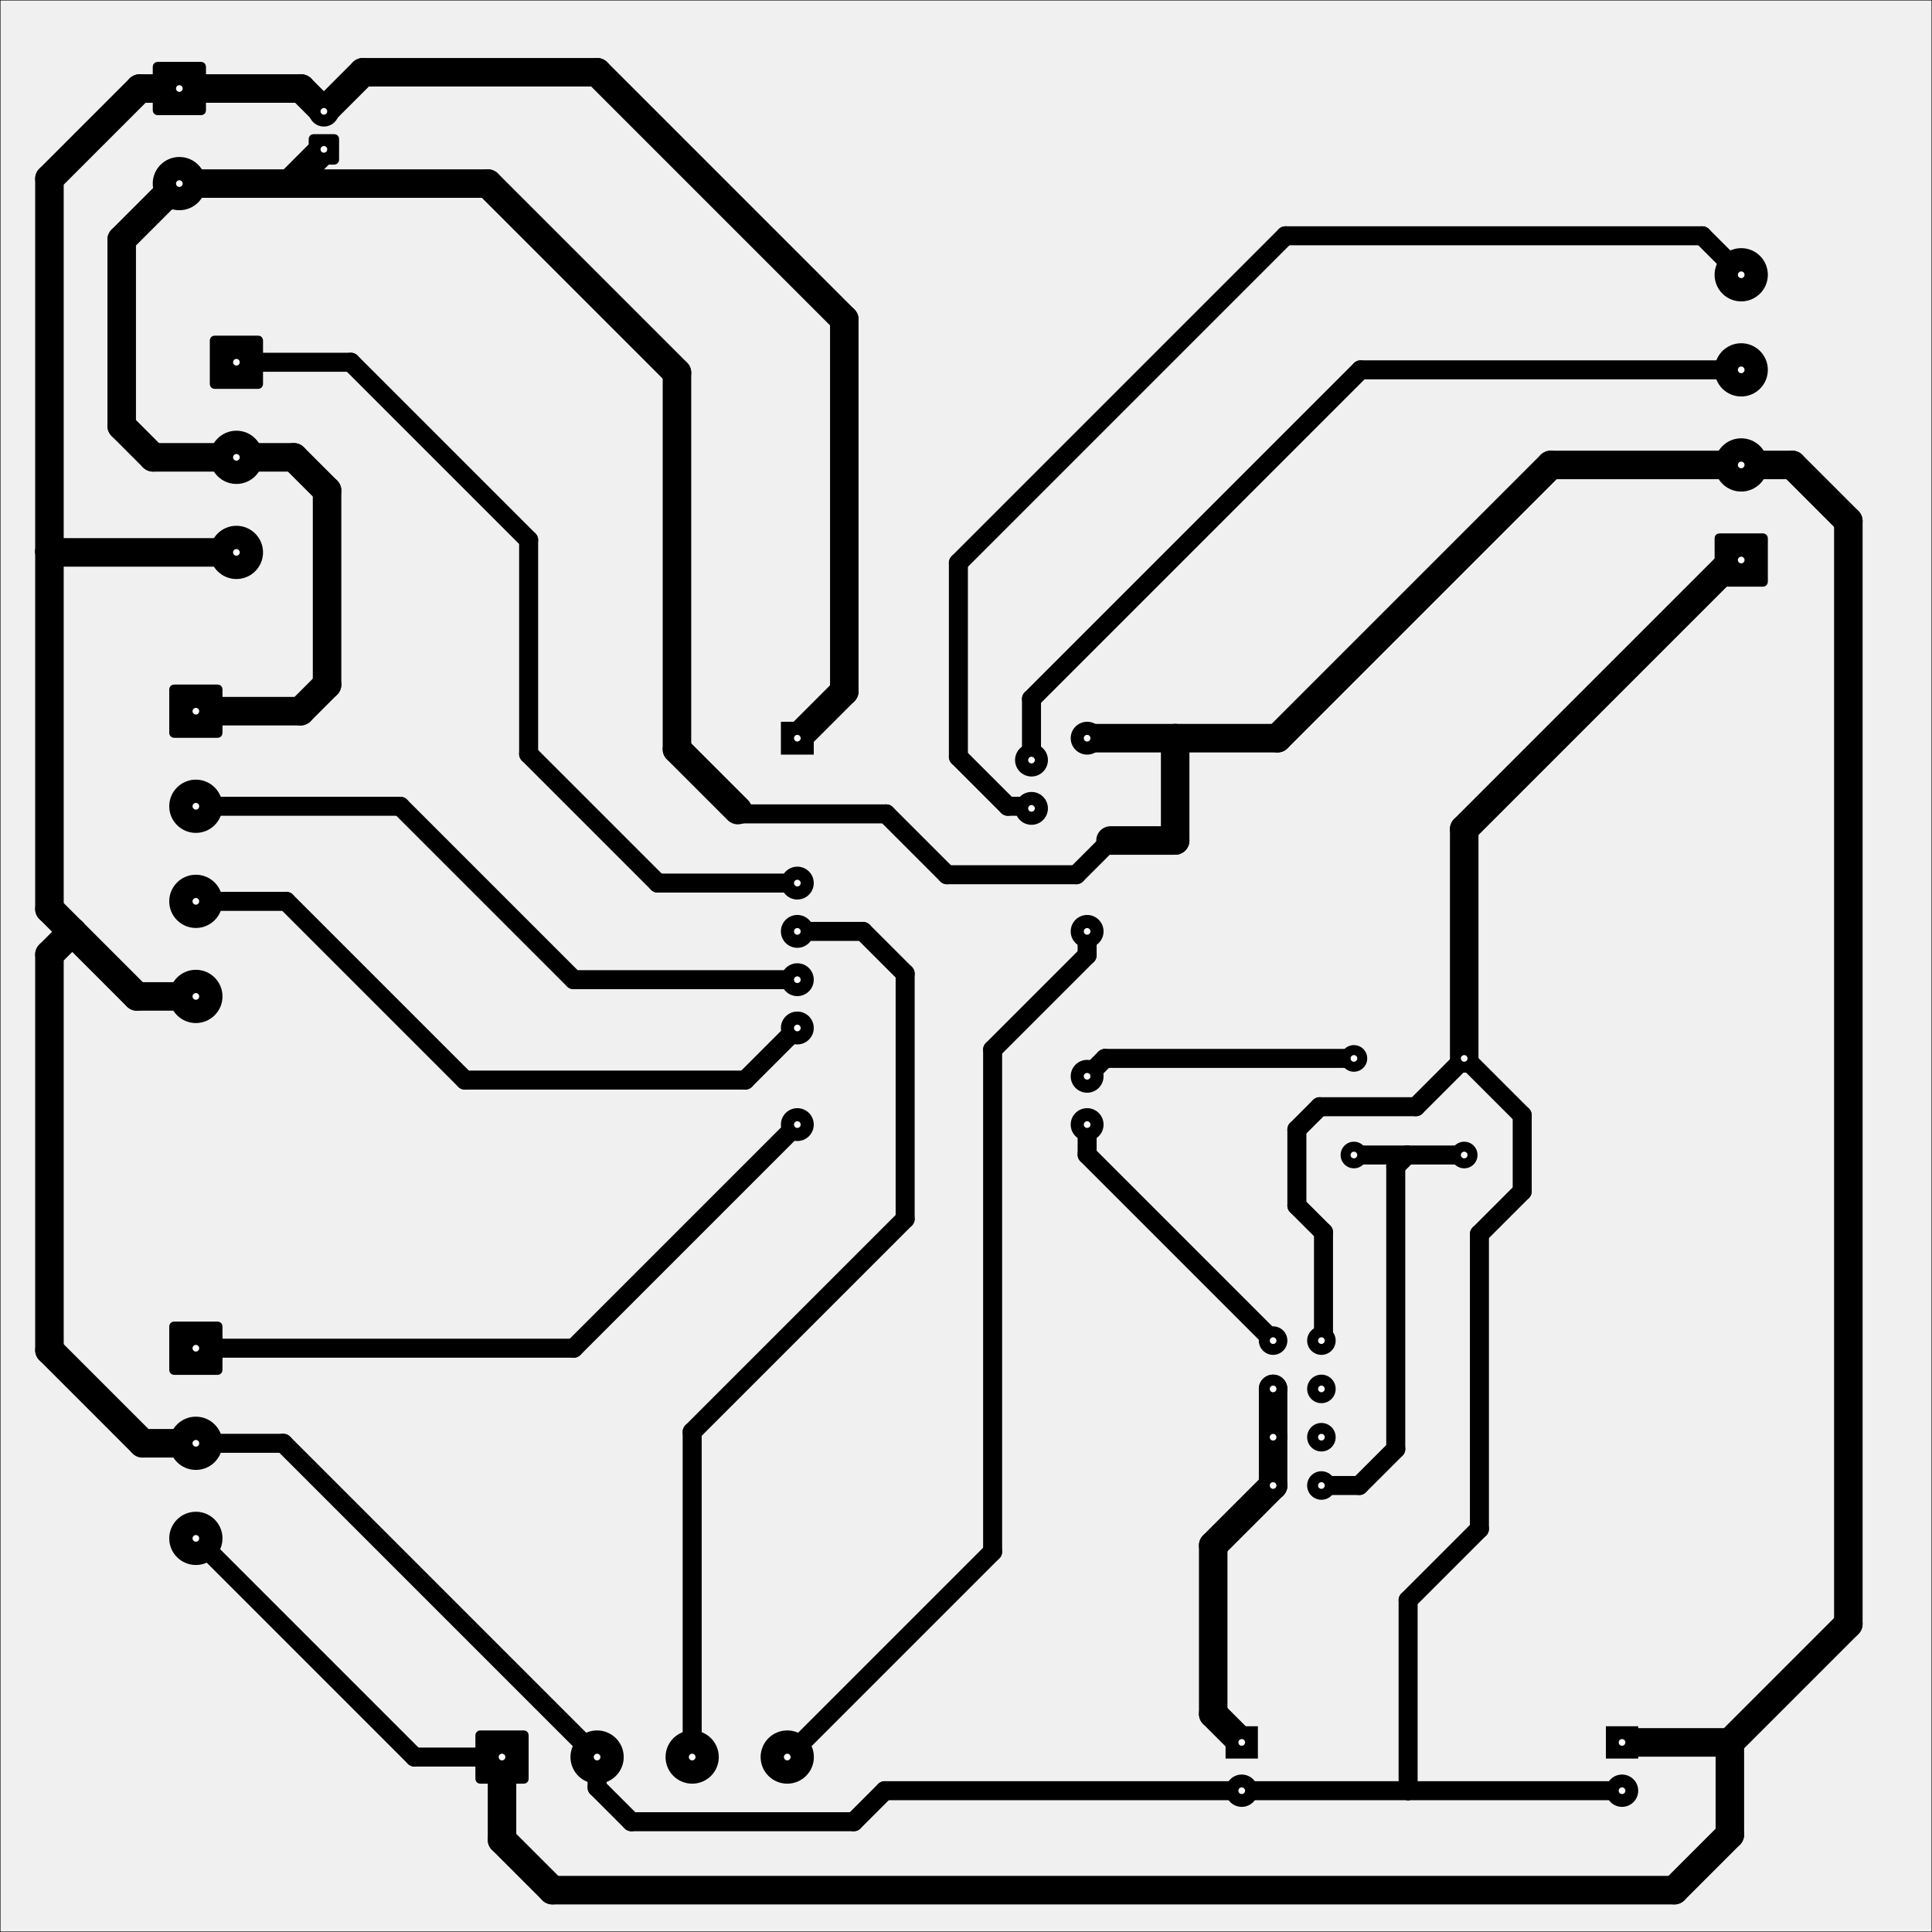
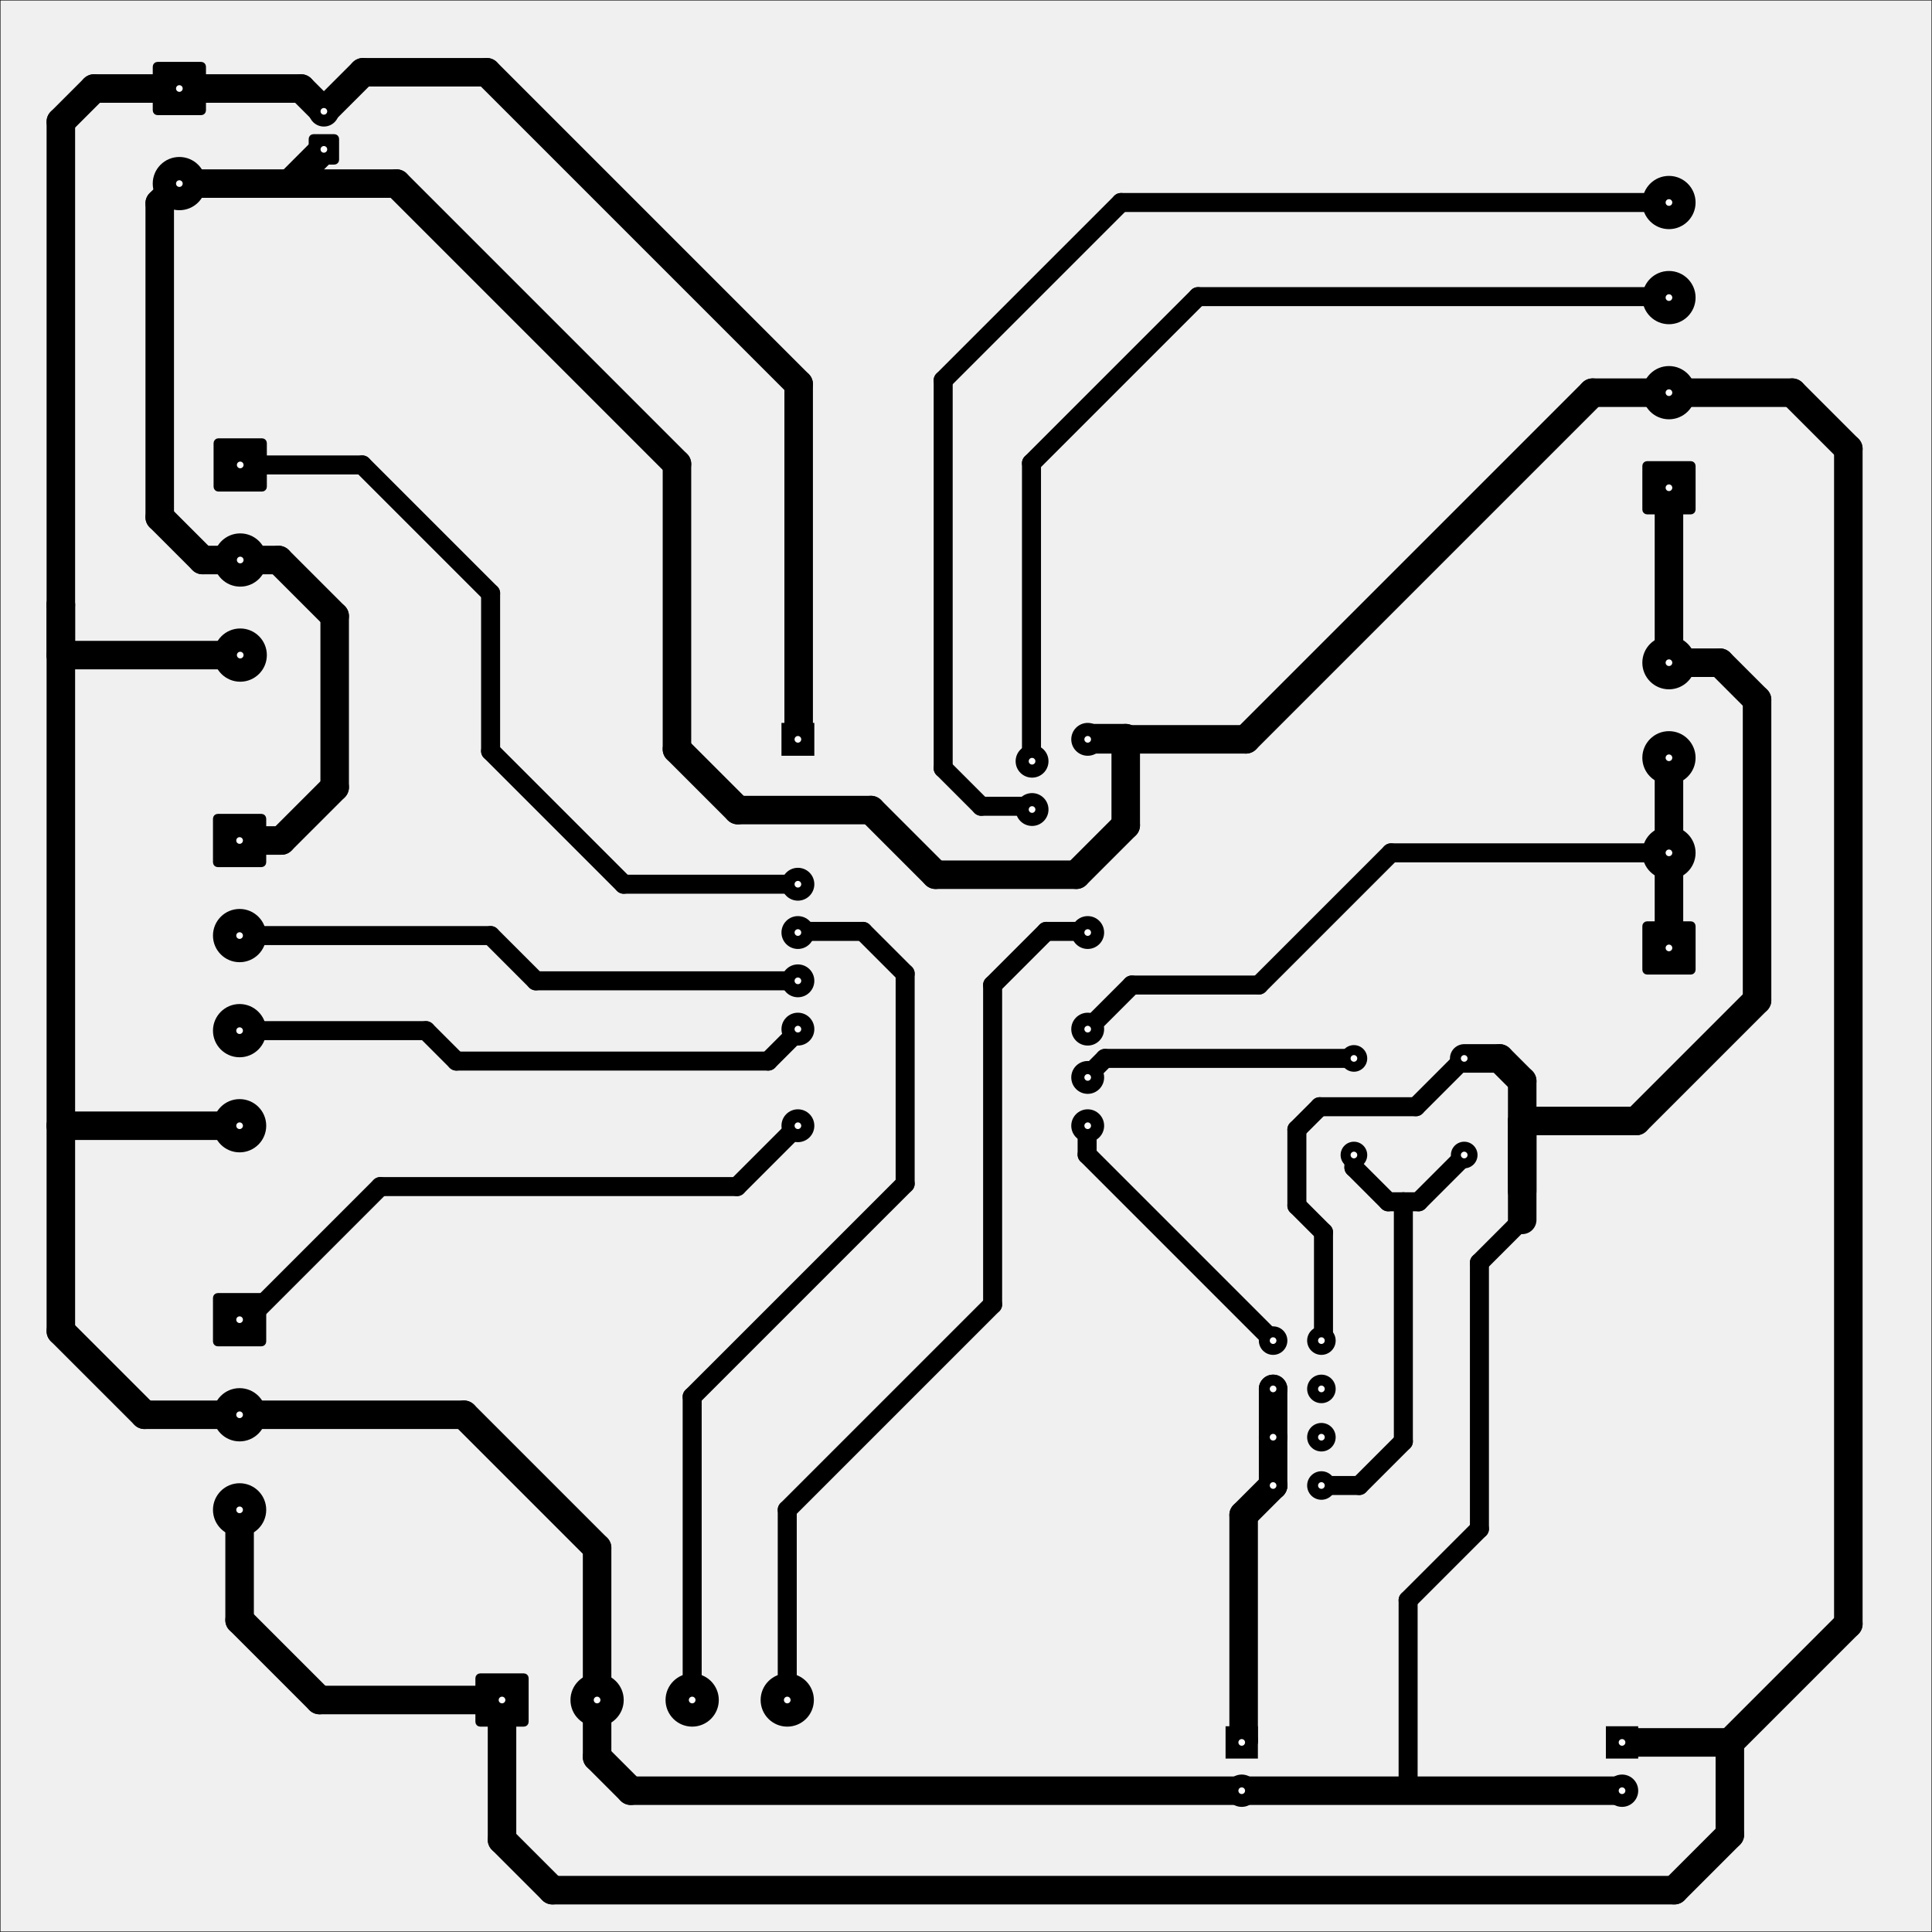
<svg xmlns="http://www.w3.org/2000/svg" version="1.1" width="101.6mm" height="101.6mm" viewBox="0 0 101.6 101.6">
  <g style="fill:#000000; fill-opacity:1;stroke:#000000; stroke-opacity:1; stroke-linecap:round; stroke-linejoin:round;" transform="translate(0 0) scale(1 1)">
+     <path style="fill:#000000; fill-opacity:1; stroke:none;fill-rule:evenodd;" d="M 13.75,42.8 13.846,42.819 13.927,42.873 13.981,42.954 14,43.05 14,45.35 13.981,45.446 13.927,45.527 13.846,45.581 13.75,45.6 11.45,45.6 11.354,45.581 11.273,45.527 11.219,45.446 11.2,45.35 11.2,43.05 11.219,42.954 11.273,42.873 11.354,42.819 11.45,42.8 Z" />
+   </g>
+   <g style="fill:#000000; fill-opacity:1; stroke:none;">
+     <circle cx="12.6" cy="49.2" r="1.4" />
+     <circle cx="12.6" cy="54.2" r="1.4" />
+     <circle cx="12.6" cy="59.2" r="1.4" />
+     <circle cx="12.6" cy="79.4" r="1.4" />
+     <circle cx="12.6" cy="74.4" r="1.4" />
+     <path style="fill:#000000; fill-opacity:1; stroke:none;fill-rule:evenodd;" d="M 13.75,68 13.846,68.019 13.927,68.073 13.981,68.154 14,68.25 14,70.55 13.981,70.646 13.927,70.727 13.846,70.781 13.75,70.8 11.45,70.8 11.354,70.781 11.273,70.727 11.219,70.646 11.2,70.55 11.2,68.25 11.219,68.154 11.273,68.073 11.354,68.019 11.45,68 Z" />
+     <circle cx="41.4" cy="89.4" r="1.4" />
+     <circle cx="36.4" cy="89.4" r="1.4" />
+     <circle cx="31.4" cy="89.4" r="1.4" />
+     <path style="fill:#000000; fill-opacity:1; stroke:none;fill-rule:evenodd;" d="M 25,88.25 25.019,88.154 25.073,88.073 25.154,88.019 25.25,88 27.55,88 27.646,88.019 27.727,88.073 27.781,88.154 27.8,88.25 27.8,90.55 27.781,90.646 27.727,90.727 27.646,90.781 27.55,90.8 25.25,90.8 25.154,90.781 25.073,90.727 25.019,90.646 25,90.55 Z" />
+     <path style="fill:#000000; fill-opacity:1; stroke:none;fill-rule:evenodd;" d="M 86.618,51.25 86.522,51.231 86.441,51.177 86.386,51.096 86.368,51 86.368,48.7 86.386,48.604 86.441,48.523 86.522,48.469 86.618,48.45 88.918,48.45 89.013,48.469 89.094,48.523 89.148,48.604 89.168,48.7 89.168,51 89.148,51.096 89.094,51.177 89.013,51.231 88.918,51.25 Z" />
+     <circle cx="87.767" cy="44.85" r="1.4" />
+     <circle cx="87.767" cy="39.85" r="1.4" />
+     <circle cx="87.767" cy="34.85" r="1.4" />
+     <path style="fill:#000000; fill-opacity:1; stroke:none;fill-rule:evenodd;" d="M 86.618,27.05 86.522,27.031 86.441,26.977 86.386,26.896 86.368,26.8 86.368,24.5 86.386,24.404 86.441,24.323 86.522,24.269 86.618,24.25 88.918,24.25 89.013,24.269 89.094,24.323 89.148,24.404 89.168,24.5 89.168,26.8 89.148,26.896 89.094,26.977 89.013,27.031 88.918,27.05 Z" />
+     <circle cx="87.767" cy="20.65" r="1.4" />
+     <circle cx="87.767" cy="15.65" r="1.4" />
+     <circle cx="87.767" cy="10.65" r="1.4" />
+     <circle cx="57.2" cy="49.04" r="0.864" />
+     <circle cx="54.274" cy="42.571" r="0.864" />
+     <circle cx="54.274" cy="40.031" r="0.864" />
+     <circle cx="41.96" cy="46.5" r="0.864" />
+     <circle cx="41.96" cy="49.04" r="0.864" />
+     <circle cx="41.96" cy="51.58" r="0.864" />
+     <circle cx="41.96" cy="54.12" r="0.864" />
+     <circle cx="41.96" cy="59.2" r="0.864" />
+     <circle cx="57.2" cy="59.2" r="0.864" />
+     <circle cx="57.2" cy="56.66" r="0.864" />
+     <circle cx="57.2" cy="54.12" r="0.864" />
+     <path style="fill:#000000; fill-opacity:1; stroke:none;fill-rule:evenodd;" d="M 41.096,39.744 41.096,38.016 42.824,38.016 42.824,39.744 Z" />
+     <circle cx="57.2" cy="38.88" r="0.864" />
    <path style="fill:#000000; fill-opacity:1; stroke:none;fill-rule:evenodd;" d="M 10.582,3.255 10.678,3.274 10.759,3.328 10.813,3.409 10.832,3.505 10.832,5.805 10.813,5.901 10.759,5.982 10.678,6.036 10.582,6.055 8.283,6.055 8.187,6.036 8.106,5.982 8.052,5.901 8.033,5.805 8.033,3.505 8.052,3.409 8.106,3.328 8.187,3.274 8.283,3.255 Z" />
-   </g>
-   <g style="fill:#000000; fill-opacity:1; stroke:none;">
    <circle cx="9.432" cy="9.655" r="1.4" />
-     <path style="fill:#000000; fill-opacity:1; stroke:none;fill-rule:evenodd;" d="M 11.45,69.5 11.546,69.519 11.627,69.573 11.681,69.654 11.7,69.75 11.7,72.05 11.681,72.146 11.627,72.227 11.546,72.281 11.45,72.3 9.15,72.3 9.054,72.281 8.973,72.227 8.919,72.146 8.9,72.05 8.9,69.75 8.919,69.654 8.973,69.573 9.054,69.519 9.15,69.5 Z" />
-     <circle cx="10.3" cy="75.9" r="1.4" />
-     <circle cx="10.3" cy="80.9" r="1.4" />
    <circle cx="71.2" cy="55.66" r="0.7" />
    <circle cx="71.2" cy="60.74" r="0.7" />
-     <circle cx="57.17" cy="48.98" r="0.864" />
-     <circle cx="54.244" cy="42.511" r="0.864" />
-     <circle cx="54.244" cy="39.971" r="0.864" />
-     <circle cx="41.93" cy="46.44" r="0.864" />
-     <circle cx="41.93" cy="48.98" r="0.864" />
-     <circle cx="41.93" cy="51.52" r="0.864" />
-     <circle cx="41.93" cy="54.06" r="0.864" />
-     <circle cx="41.93" cy="59.14" r="0.864" />
-     <circle cx="57.17" cy="59.14" r="0.864" />
-     <circle cx="57.17" cy="56.6" r="0.864" />
-     <path style="fill:#000000; fill-opacity:1; stroke:none;fill-rule:evenodd;" d="M 41.066,39.684 41.066,37.956 42.794,37.956 42.794,39.684 Z" />
-     <circle cx="57.17" cy="38.82" r="0.864" />
    <path style="fill:#000000; fill-opacity:1; stroke:none;fill-rule:evenodd;" d="M 84.45,92.48 84.45,90.78 86.15,90.78 86.15,92.48 Z" />
    <circle cx="85.3" cy="94.17" r="0.85" />
-     <path style="fill:#000000; fill-opacity:1; stroke:none;fill-rule:evenodd;" d="M 25,91.25 25.019,91.154 25.073,91.073 25.154,91.019 25.25,91 27.55,91 27.646,91.019 27.727,91.073 27.781,91.154 27.8,91.25 27.8,93.55 27.781,93.646 27.727,93.727 27.646,93.781 27.55,93.8 25.25,93.8 25.154,93.781 25.073,93.727 25.019,93.646 25,93.55 Z" />
-     <circle cx="31.4" cy="92.4" r="1.4" />
-     <circle cx="36.4" cy="92.4" r="1.4" />
-     <circle cx="41.4" cy="92.4" r="1.4" />
    <path style="fill:#000000; fill-opacity:1; stroke:none;fill-rule:evenodd;" d="M 64.45,92.48 64.45,90.78 66.15,90.78 66.15,92.48 Z" />
    <circle cx="65.3" cy="94.17" r="0.85" />
    <circle cx="77" cy="55.66" r="0.7" />
    <circle cx="77" cy="60.74" r="0.7" />
    <circle cx="69.49" cy="70.5" r="0.75" />
    <circle cx="69.49" cy="73.04" r="0.75" />
    <circle cx="69.49" cy="75.58" r="0.75" />
    <circle cx="69.49" cy="78.12" r="0.75" />
    <circle cx="66.95" cy="70.5" r="0.75" />
    <circle cx="66.95" cy="73.04" r="0.75" />
    <circle cx="66.95" cy="75.58" r="0.75" />
    <circle cx="66.95" cy="78.12" r="0.75" />
    <path style="fill:#000000; fill-opacity:1; stroke:none;fill-rule:evenodd;" d="M 16.483,8.655 16.387,8.636 16.306,8.582 16.252,8.501 16.233,8.405 16.233,7.305 16.252,7.209 16.306,7.128 16.387,7.074 16.483,7.055 17.582,7.055 17.678,7.074 17.759,7.128 17.814,7.209 17.832,7.305 17.832,8.405 17.814,8.501 17.759,8.582 17.678,8.636 17.582,8.655 Z" />
    <circle cx="17.032" cy="5.855" r="0.8" />
-     <path style="fill:#000000; fill-opacity:1; stroke:none;fill-rule:evenodd;" d="M 90.418,30.85 90.322,30.831 90.241,30.777 90.186,30.696 90.168,30.6 90.168,28.3 90.186,28.204 90.241,28.123 90.322,28.069 90.418,28.05 92.718,28.05 92.813,28.069 92.894,28.123 92.948,28.204 92.968,28.3 92.968,30.6 92.948,30.696 92.894,30.777 92.813,30.831 92.718,30.85 Z" />
-     <circle cx="91.567" cy="24.45" r="1.4" />
-     <circle cx="91.567" cy="19.45" r="1.4" />
-     <circle cx="91.567" cy="14.45" r="1.4" />
-     <path style="fill:#000000; fill-opacity:1; stroke:none;fill-rule:evenodd;" d="M 13.582,17.65 13.678,17.669 13.759,17.723 13.813,17.804 13.832,17.9 13.832,20.2 13.813,20.296 13.759,20.377 13.678,20.431 13.582,20.45 11.283,20.45 11.187,20.431 11.106,20.377 11.052,20.296 11.033,20.2 11.033,17.9 11.052,17.804 11.106,17.723 11.187,17.669 11.283,17.65 Z" />
-     <circle cx="12.432" cy="24.05" r="1.4" />
-     <circle cx="12.432" cy="29.05" r="1.4" />
-     <path style="fill:#000000; fill-opacity:1; stroke:none;fill-rule:evenodd;" d="M 11.45,36 11.546,36.019 11.627,36.073 11.681,36.154 11.7,36.25 11.7,38.55 11.681,38.646 11.627,38.727 11.546,38.781 11.45,38.8 9.15,38.8 9.054,38.781 8.973,38.727 8.919,38.646 8.9,38.55 8.9,36.25 8.919,36.154 8.973,36.073 9.054,36.019 9.15,36 Z" />
-     <circle cx="10.3" cy="42.4" r="1.4" />
-     <circle cx="10.3" cy="47.4" r="1.4" />
-     <circle cx="10.3" cy="52.4" r="1.4" />
-   </g>
-   <g style="fill:none;  stroke:#000000; stroke-width:1.5; stroke-opacity:1;  stroke-linecap:round; stroke-linejoin:round;">
-     <path d="M63.8 81.27 L66.95 78.12 " />
-     <path d="M63.8 90.13 L63.8 81.27 " />
-     <path d="M65.3 91.63 L63.8 90.13 " />
-   </g>
-   <g style="fill:none;  stroke:#000000; stroke-width:1; stroke-opacity:1;  stroke-linecap:round; stroke-linejoin:round;">
-     <path d="M31.4 94 L31.4 92.4 " />
-     <path d="M33.2 95.8 L31.4 94 " />
-     <path d="M46.53 94.17 L44.9 95.8 " />
-     <path d="M44.9 95.8 L33.2 95.8 " />
-     <path d="M65.3 94.17 L46.53 94.17 " />
-   </g>
-   <g style="fill:none;  stroke:#000000; stroke-width:1.5; stroke-opacity:1;  stroke-linecap:round; stroke-linejoin:round;">
-     <path d="M61.8 44.2 L61.8 38.82 " />
-     <path d="M61.8 38.82 L57.17 38.82 " />
-     <path d="M61.8 44.2 L58.4 44.2 " />
-   </g>
-   <g style="fill:none;  stroke:#000000; stroke-width:1; stroke-opacity:1;  stroke-linecap:round; stroke-linejoin:round;">
-     <path d="M54.244 36.756 L54.244 39.971 " />
-     <path d="M71.55 19.45 L54.244 36.756 " />
-     <path d="M91.567 19.45 L71.55 19.45 " />
-     <path d="M50.4 39.8 L53 42.4 " />
-     <path d="M53 42.4 L54.133 42.4 " />
-     <path d="M50.4 29.6 L50.4 39.8 " />
-     <path d="M67.6 12.4 L50.4 29.6 " />
-     <path d="M89.517 12.4 L67.6 12.4 " />
-     <path d="M91.567 14.45 L89.517 12.4 " />
+     <path style="fill:#000000; fill-opacity:1; stroke:none;fill-rule:evenodd;" d="M 13.783,23.05 13.878,23.069 13.959,23.123 14.014,23.204 14.033,23.3 14.033,25.6 14.014,25.696 13.959,25.777 13.878,25.831 13.783,25.85 11.482,25.85 11.387,25.831 11.306,25.777 11.252,25.696 11.232,25.6 11.232,23.3 11.252,23.204 11.306,23.123 11.387,23.069 11.482,23.05 Z" />
+     <circle cx="12.633" cy="29.45" r="1.4" />
+     <circle cx="12.633" cy="34.45" r="1.4" />
+   </g>
+   <g style="fill:none;  stroke:#000000; stroke-width:1; stroke-opacity:1;  stroke-linecap:round; stroke-linejoin:round;">
+     <path d="M20 62.4 L38.76 62.4 " />
+     <path d="M13 69.4 L20 62.4 " />
+     <path d="M38.76 62.4 L41.96 59.2 " />
+     <path d="M12.6 69.4 L13 69.4 " />
+   </g>
+   <g style="fill:none;  stroke:#000000; stroke-width:1.5; stroke-opacity:1;  stroke-linecap:round; stroke-linejoin:round;">
+     <path d="M65.4 79.67 L66.95 78.12 " />
+     <path d="M65.4 91.53 L65.4 79.67 " />
+     <path d="M65.3 91.63 L65.4 91.53 " />
+     <path d="M65.3 94.17 L85.3 94.17 " />
+     <path d="M86.05 58.95 L80.05 58.95 " />
+     <path d="M80.05 58.95 L80.05 62.65 " />
+     <path d="M92.4 52.6 L86.05 58.95 " />
+     <path d="M92.4 36.8 L92.4 52.6 " />
+     <path d="M90.45 34.85 L92.4 36.8 " />
+     <path d="M87.767 34.85 L90.45 34.85 " />
+   </g>
+   <g style="fill:none;  stroke:#000000; stroke-width:1; stroke-opacity:1;  stroke-linecap:round; stroke-linejoin:round;">
+     <path d="M51.6 42.4 L54.133 42.4 " />
    <path d="M54.133 42.4 L54.244 42.511 " />
-   </g>
-   <g style="fill:none;  stroke:#000000; stroke-width:1.5; stroke-opacity:1;  stroke-linecap:round; stroke-linejoin:round;">
-     <path d="M44.4 36.35 L41.93 38.82 " />
-     <path d="M44.4 16.8 L44.4 36.35 " />
-     <path d="M31.4 3.8 L44.4 16.8 " />
+     <path d="M58.95 10.65 L49.6 20 " />
+     <path d="M87.767 10.65 L58.95 10.65 " />
+     <path d="M49.6 20 L49.6 40.4 " />
+     <path d="M49.6 40.4 L51.6 42.4 " />
+     <path d="M54.244 24.356 L54.244 39.971 " />
+     <path d="M63 15.6 L54.244 24.356 " />
+     <path d="M87.718 15.6 L63 15.6 " />
+     <path d="M87.767 15.65 L87.718 15.6 " />
+     <path d="M41.4 79.4 L41.4 89.4 " />
+     <path d="M52.2 68.6 L41.4 79.4 " />
+     <path d="M55.02 48.98 L52.2 51.8 " />
+     <path d="M52.2 51.8 L52.2 68.6 " />
+     <path d="M57.17 48.98 L55.02 48.98 " />
+   </g>
+   <g style="fill:none;  stroke:#000000; stroke-width:1.5; stroke-opacity:1;  stroke-linecap:round; stroke-linejoin:round;">
+     <path d="M33.17 94.17 L65.3 94.17 " />
+     <path d="M31.4 92.4 L33.17 94.17 " />
+     <path d="M31.4 89.4 L31.4 92.4 " />
+     <path d="M26.4 96.75 L29.05 99.4 " />
+     <path d="M26.4 89.4 L26.4 96.75 " />
+     <path d="M12.6 85.2 L16.8 89.4 " />
+     <path d="M16.8 89.4 L26.4 89.4 " />
+     <path d="M12.6 79.4 L12.6 85.2 " />
+     <path d="M31.4 81.4 L31.4 89.4 " />
+     <path d="M24.4 74.4 L31.4 81.4 " />
+     <path d="M12.6 74.4 L24.4 74.4 " />
+   </g>
+   <g style="fill:none;  stroke:#000000; stroke-width:1; stroke-opacity:1;  stroke-linecap:round; stroke-linejoin:round;">
+     <path d="M45.38 48.98 L41.93 48.98 " />
+     <path d="M47.6 51.2 L45.38 48.98 " />
+     <path d="M47.6 62.25 L47.6 51.2 " />
+     <path d="M36.4 73.45 L47.6 62.25 " />
+     <path d="M36.4 89.4 L36.4 73.45 " />
+   </g>
+   <g style="fill:none;  stroke:#000000; stroke-width:1.5; stroke-opacity:1;  stroke-linecap:round; stroke-linejoin:round;">
+     <path d="M7.6 74.4 L12.6 74.4 " />
+     <path d="M3.2 70 L7.6 74.4 " />
+     <path d="M3.2 59.2 L3.2 70 " />
+     <path d="M3.2 59.2 L3.2 31.8 " />
+     <path d="M12.6 59.2 L3.2 59.2 " />
+     <path d="M3.2 31.8 L3.2 34.45 " />
+     <path d="M3.2 34.45 L12.633 34.45 " />
+   </g>
+   <g style="fill:none;  stroke:#000000; stroke-width:1; stroke-opacity:1;  stroke-linecap:round; stroke-linejoin:round;">
+     <path d="M41.96 54.24 L41.96 54.12 " />
+     <path d="M40.4 55.8 L41.96 54.24 " />
+     <path d="M24 55.8 L40.4 55.8 " />
+     <path d="M12.6 54.2 L22.4 54.2 " />
+     <path d="M22.4 54.2 L24 55.8 " />
+     <path d="M28.18 51.58 L41.96 51.58 " />
+     <path d="M25.8 49.2 L28.18 51.58 " />
+     <path d="M12.6 49.2 L25.8 49.2 " />
+     <path d="M25.8 39.5 L32.8 46.5 " />
+     <path d="M25.8 31.2 L25.8 39.5 " />
+     <path d="M32.8 46.5 L41.96 46.5 " />
+     <path d="M19.05 24.45 L25.8 31.2 " />
+     <path d="M12.633 24.45 L19.05 24.45 " />
+   </g>
+   <g style="fill:none;  stroke:#000000; stroke-width:1.5; stroke-opacity:1;  stroke-linecap:round; stroke-linejoin:round;">
+     <path d="M14.8 44.2 L12.6 44.2 " />
+     <path d="M17.6 32.4 L17.6 41.4 " />
+     <path d="M14.65 29.45 L17.6 32.4 " />
+     <path d="M12.633 29.45 L14.65 29.45 " />
+     <path d="M17.6 41.4 L14.8 44.2 " />
+     <path d="M3.2 6.4 L3.2 31.8 " />
+     <path d="M4.945 4.655 L3.2 6.4 " />
+     <path d="M9.432 4.655 L4.945 4.655 " />
+     <path d="M8.4 27.2 L10.65 29.45 " />
+     <path d="M8.4 10.688 L8.4 27.2 " />
+     <path d="M9.432 9.655 L8.4 10.688 " />
+     <path d="M10.65 29.45 L12.633 29.45 " />
+     <path d="M65.52 38.88 L57.2 38.88 " />
+     <path d="M83.75 20.65 L65.52 38.88 " />
+     <path d="M87.767 20.65 L83.75 20.65 " />
+     <path d="M42 38.75 L41.93 38.82 " />
+     <path d="M42 20.2 L42 38.75 " />
+     <path d="M25.6 3.8 L42 20.2 " />
+     <path d="M19.088 3.8 L25.6 3.8 " />
    <path d="M17.032 5.855 L19.088 3.8 " />
-     <path d="M19.088 3.8 L31.4 3.8 " />
-     <path d="M15.8 37.4 L10.3 37.4 " />
-     <path d="M17.2 36 L15.8 37.4 " />
-     <path d="M17.2 25.8 L17.2 36 " />
-     <path d="M12.432 24.05 L15.45 24.05 " />
-     <path d="M15.45 24.05 L17.2 25.8 " />
-   </g>
-   <g style="fill:none;  stroke:#000000; stroke-width:1; stroke-opacity:1;  stroke-linecap:round; stroke-linejoin:round;">
-     <path d="M34.59 46.44 L41.93 46.44 " />
-     <path d="M27.8 28.4 L27.8 39.65 " />
-     <path d="M18.45 19.05 L27.8 28.4 " />
-     <path d="M12.432 19.05 L18.45 19.05 " />
-     <path d="M27.8 39.65 L34.59 46.44 " />
-   </g>
-   <g style="fill:none;  stroke:#000000; stroke-width:1.5; stroke-opacity:1;  stroke-linecap:round; stroke-linejoin:round;">
-     <path d="M12.432 29.05 L2.65 29.05 " />
-     <path d="M2.6 29 L2.6 47.8 " />
-     <path d="M2.65 29.05 L2.6 29 " />
-     <path d="M6.4 12.6 L9.345 9.655 " />
-     <path d="M6.4 22.4 L6.4 12.6 " />
-     <path d="M9.345 9.655 L9.432 9.655 " />
-     <path d="M8.05 24.05 L6.4 22.4 " />
-     <path d="M12.432 24.05 L8.05 24.05 " />
-     <path d="M2.6 9.4 L2.6 29 " />
-     <path d="M7.345 4.655 L2.6 9.4 " />
-     <path d="M2.6 50.2 L3.8 49 " />
-     <path d="M9.432 4.655 L7.345 4.655 " />
-     <path d="M2.6 47.8 L3.8 49 " />
-     <path d="M2.6 71 L2.6 50.2 " />
-     <path d="M7.5 75.9 L2.6 71 " />
-     <path d="M10.3 75.9 L7.5 75.9 " />
-     <path d="M25.655 9.655 L15.232 9.655 " />
-     <path d="M26.4 96.75 L29.05 99.4 " />
-     <path d="M26.4 92.4 L26.4 96.75 " />
-     <path d="M66.95 73.04 L66.95 78.12 " />
+     <path d="M20.855 9.655 L15.232 9.655 " />
+     <path d="M35.6 39.4 L35.6 24.4 " />
+     <path d="M45.8 42.6 L38.8 42.6 " />
+     <path d="M49.2 46 L45.8 42.6 " />
+     <path d="M59.2 43.4 L56.6 46 " />
+     <path d="M38.8 42.6 L35.6 39.4 " />
+     <path d="M59.2 38.82 L59.2 43.4 " />
+     <path d="M56.6 46 L49.2 46 " />
+     <path d="M35.6 24.4 L20.855 9.655 " />
+     <path d="M94.25 20.65 L87.767 20.65 " />
+     <path d="M97.2 85.4 L97.2 23.6 " />
+     <path d="M97.2 23.6 L94.25 20.65 " />
+     <path d="M90.97 91.63 L97.2 85.4 " />
+   </g>
+   <g style="fill:none;  stroke:#000000; stroke-width:1; stroke-opacity:1;  stroke-linecap:round; stroke-linejoin:round;">
+     <path d="M66.2 51.8 L59.52 51.8 " />
+     <path d="M59.52 51.8 L57.2 54.12 " />
+     <path d="M73.15 44.85 L66.2 51.8 " />
+     <path d="M87.767 44.85 L73.15 44.85 " />
+   </g>
+   <g style="fill:none;  stroke:#000000; stroke-width:1.5; stroke-opacity:1;  stroke-linecap:round; stroke-linejoin:round;">
+     <path d="M87.767 39.85 L87.767 49.85 " />
+     <path d="M80.05 56.85 L80.05 64.15 " />
+     <path d="M78.86 55.66 L80.05 56.85 " />
+     <path d="M77 55.66 L78.86 55.66 " />
  </g>
  <g style="fill:none;  stroke:#000000; stroke-width:1; stroke-opacity:1;  stroke-linecap:round; stroke-linejoin:round;">
    <path d="M74.05 84.15 L74.05 94.17 " />
-     <path d="M77.8 64.9 L77.8 80.4 " />
-     <path d="M80.05 58.65 L80.05 62.65 " />
-     <path d="M80.05 62.65 L77.8 64.9 " />
+     <path d="M77.8 80.4 L74.05 84.15 " />
+     <path d="M80.05 64.15 L77.8 66.4 " />
+     <path d="M77.8 66.4 L77.8 80.4 " />
+     <path d="M73.8 75.8 L73.8 63.2 " />
+     <path d="M73.8 63.2 L74.6 63.2 " />
+     <path d="M77 60.8 L77 60.74 " />
+     <path d="M74.6 63.2 L77 60.8 " />
+     <path d="M71.2 61.4 L73 63.2 " />
+     <path d="M73 63.2 L73.8 63.2 " />
+     <path d="M71.2 60.74 L71.2 61.4 " />
+     <path d="M71.48 78.12 L69.49 78.12 " />
+     <path d="M73.8 75.8 L71.48 78.12 " />
    <path d="M77 55.66 L77.06 55.66 " />
-     <path d="M77.06 55.66 L80.05 58.65 " />
-     <path d="M77.8 80.4 L74.05 84.15 " />
-     <path d="M73.4 76.2 L71.48 78.12 " />
-     <path d="M71.48 78.12 L69.49 78.12 " />
-     <path d="M73.4 61.34 L73.4 76.2 " />
-     <path d="M74 60.74 L73.4 61.34 " />
-   </g>
-   <g style="fill:none;  stroke:#000000; stroke-width:1.5; stroke-opacity:1;  stroke-linecap:round; stroke-linejoin:round;">
-     <path d="M77 43.6 L77 55.66 " />
-     <path d="M91.15 29.45 L77 43.6 " />
-     <path d="M91.567 29.45 L91.15 29.45 " />
-   </g>
-   <g style="fill:none;  stroke:#000000; stroke-width:1; stroke-opacity:1;  stroke-linecap:round; stroke-linejoin:round;">
-     <path d="M57.17 50.23 L57.17 48.98 " />
-     <path d="M52.2 55.2 L57.17 50.23 " />
-     <path d="M41.4 92.4 L52.2 81.6 " />
-     <path d="M52.2 81.6 L52.2 55.2 " />
-   </g>
-   <g style="fill:none;  stroke:#000000; stroke-width:1.5; stroke-opacity:1;  stroke-linecap:round; stroke-linejoin:round;">
-     <path d="M35.6 19.6 L25.655 9.655 " />
-     <path d="M38.8 42.6 L35.6 39.4 " />
-     <path d="M35.6 39.4 L35.6 19.6 " />
-     <path d="M88.05 99.4 L29.05 99.4 " />
-     <path d="M90.97 96.48 L88.05 99.4 " />
-     <path d="M90.97 91.63 L90.97 96.48 " />
-     <path d="M7.2 52.4 L10.3 52.4 " />
-     <path d="M3.8 49 L7.2 52.4 " />
-   </g>
-   <g style="fill:none;  stroke:#000000; stroke-width:1; stroke-opacity:1;  stroke-linecap:round; stroke-linejoin:round;">
-     <path d="M39.19 56.8 L41.93 54.06 " />
-     <path d="M24.45 56.8 L39.19 56.8 " />
-     <path d="M15.05 47.4 L24.45 56.8 " />
-     <path d="M10.3 47.4 L15.05 47.4 " />
-     <path d="M47.6 51.2 L45.38 48.98 " />
-     <path d="M47.6 64.1 L47.6 51.2 " />
-     <path d="M36.4 92.4 L36.4 75.3 " />
-     <path d="M36.4 75.3 L47.6 64.1 " />
-     <path d="M45.38 48.98 L41.93 48.98 " />
-   </g>
-   <g style="fill:none;  stroke:#000000; stroke-width:1.5; stroke-opacity:1;  stroke-linecap:round; stroke-linejoin:round;">
-     <path d="M90.97 91.63 L85.3 91.63 " />
-     <path d="M97.2 85.4 L90.97 91.63 " />
-     <path d="M97.2 27.4 L97.2 85.4 " />
-     <path d="M91.567 24.45 L94.25 24.45 " />
-     <path d="M94.25 24.45 L97.2 27.4 " />
-     <path d="M67.18 38.82 L61.8 38.82 " />
-     <path d="M81.55 24.45 L67.18 38.82 " />
-     <path d="M91.567 24.45 L81.55 24.45 " />
-   </g>
-   <g style="fill:none;  stroke:#000000; stroke-width:1; stroke-opacity:1;  stroke-linecap:round; stroke-linejoin:round;">
-     <path d="M56.6 46 L58.4 44.2 " />
-     <path d="M49.8 46 L56.6 46 " />
-     <path d="M46.6 42.8 L49.8 46 " />
-     <path d="M39 42.8 L46.6 42.8 " />
-     <path d="M38.8 42.6 L39 42.8 " />
-     <path d="M91.567 24.45 L91.517 24.4 " />
-   </g>
-   <g style="fill:none;  stroke:#000000; stroke-width:1.5; stroke-opacity:1;  stroke-linecap:round; stroke-linejoin:round;">
-     <path d="M15.832 4.655 L17.032 5.855 " />
+   </g>
+   <g style="fill:none;  stroke:#000000; stroke-width:1.5; stroke-opacity:1;  stroke-linecap:round; stroke-linejoin:round;">
+     <path d="M87.767 25.65 L87.767 34.85 " />
+   </g>
+   <g style="fill:none;  stroke:#000000; stroke-width:1; stroke-opacity:1;  stroke-linecap:round; stroke-linejoin:round;">
+     <path d="M87.767 20.65 L87.718 20.6 " />
+   </g>
+   <g style="fill:none;  stroke:#000000; stroke-width:1.5; stroke-opacity:1;  stroke-linecap:round; stroke-linejoin:round;">
+     <path d="M59.2 38.82 L57.17 38.82 " />
+   </g>
+   <g style="fill:none;  stroke:#000000; stroke-width:1; stroke-opacity:1;  stroke-linecap:round; stroke-linejoin:round;">
+     <path d="M77 55.66 L74.46 58.2 " />
+     <path d="M69.6 70.39 L69.49 70.5 " />
+   </g>
+   <g style="fill:none;  stroke:#000000; stroke-width:1.5; stroke-opacity:1;  stroke-linecap:round; stroke-linejoin:round;">
    <path d="M9.432 4.655 L15.832 4.655 " />
-     <path d="M15.232 9.655 L17.032 7.855 " />
-     <path d="M9.432 9.655 L15.232 9.655 " />
-   </g>
-   <g style="fill:none;  stroke:#000000; stroke-width:1; stroke-opacity:1;  stroke-linecap:round; stroke-linejoin:round;">
-     <path d="M77 55.66 L74.46 58.2 " />
-     <path d="M85.3 94.17 L74.05 94.17 " />
-     <path d="M69.6 70.39 L69.49 70.5 " />
+   </g>
+   <g style="fill:none;  stroke:#000000; stroke-width:1; stroke-opacity:1;  stroke-linecap:round; stroke-linejoin:round;">
    <path d="M68.2 63.4 L69.6 64.8 " />
    <path d="M69.4 58.2 L68.2 59.4 " />
-     <path d="M74.05 94.17 L65.3 94.17 " />
    <path d="M74.46 58.2 L69.4 58.2 " />
-     <path d="M14.9 75.9 L10.3 75.9 " />
    <path d="M69.6 64.8 L69.6 70.39 " />
    <path d="M68.2 59.4 L68.2 63.4 " />
-     <path d="M31.4 92.4 L14.9 75.9 " />
-     <path d="M10.3 80.9 L21.8 92.4 " />
-     <path d="M21.8 92.4 L26.4 92.4 " />
+   </g>
+   <g style="fill:none;  stroke:#000000; stroke-width:1.5; stroke-opacity:1;  stroke-linecap:round; stroke-linejoin:round;">
+     <path d="M15.832 4.655 L17.032 5.855 " />
+     <path d="M88.05 99.4 L29.05 99.4 " />
+     <path d="M90.97 91.63 L85.3 91.63 " />
+     <path d="M90.97 96.48 L88.05 99.4 " />
+     <path d="M15.232 9.655 L17.032 7.855 " />
+     <path d="M90.97 91.63 L90.97 96.48 " />
+     <path d="M9.432 9.655 L15.232 9.655 " />
+   </g>
+   <g style="fill:none;  stroke:#000000; stroke-width:1; stroke-opacity:1;  stroke-linecap:round; stroke-linejoin:round;">
    <path d="M71.2 55.66 L58.11 55.66 " />
    <path d="M58.11 55.66 L57.17 56.6 " />
-     <path d="M77 60.74 L74 60.74 " />
-     <path d="M74 60.74 L71.2 60.74 " />
    <path d="M57.17 60.72 L66.95 70.5 " />
    <path d="M57.17 59.14 L57.17 60.72 " />
-     <path d="M21.05 42.4 L30.17 51.52 " />
-     <path d="M30.17 51.52 L41.93 51.52 " />
-     <path d="M10.3 42.4 L21.05 42.4 " />
-     <path d="M10.3 70.9 L30.17 70.9 " />
-     <path d="M30.17 70.9 L41.93 59.14 " />
+   </g>
+   <g style="fill:none;  stroke:#000000; stroke-width:1.5; stroke-opacity:1;  stroke-linecap:round; stroke-linejoin:round;">
+     <path d="M66.95 73.04 L66.95 78.12 " />
    <path style="fill:none;  stroke:#000000; stroke-width:0.05; stroke-opacity:1;  stroke-linecap:round; stroke-linejoin:round;fill:none" d="M 0,0 101.6,0 101.6,101.6 0,101.6 Z" />
  </g>
  <g style="fill:#FFFFFF; fill-opacity:1; stroke:none;">
+     <circle cx="12.6" cy="44.2" r="0.175" />
+   </g>
+   <g style="fill:#FFFFFF; fill-opacity:1; stroke:none;">
+     <circle cx="12.6" cy="49.2" r="0.175" />
+   </g>
+   <g style="fill:#FFFFFF; fill-opacity:1; stroke:none;">
+     <circle cx="12.6" cy="54.2" r="0.175" />
+   </g>
+   <g style="fill:#FFFFFF; fill-opacity:1; stroke:none;">
+     <circle cx="12.6" cy="59.2" r="0.175" />
+   </g>
+   <g style="fill:#FFFFFF; fill-opacity:1; stroke:none;">
+     <circle cx="12.6" cy="79.4" r="0.175" />
+   </g>
+   <g style="fill:#FFFFFF; fill-opacity:1; stroke:none;">
+     <circle cx="12.6" cy="74.4" r="0.175" />
+   </g>
+   <g style="fill:#FFFFFF; fill-opacity:1; stroke:none;">
+     <circle cx="12.6" cy="69.4" r="0.175" />
+   </g>
+   <g style="fill:#FFFFFF; fill-opacity:1; stroke:none;">
+     <circle cx="41.4" cy="89.4" r="0.175" />
+   </g>
+   <g style="fill:#FFFFFF; fill-opacity:1; stroke:none;">
+     <circle cx="36.4" cy="89.4" r="0.175" />
+   </g>
+   <g style="fill:#FFFFFF; fill-opacity:1; stroke:none;">
+     <circle cx="31.4" cy="89.4" r="0.175" />
+   </g>
+   <g style="fill:#FFFFFF; fill-opacity:1; stroke:none;">
+     <circle cx="26.4" cy="89.4" r="0.175" />
+   </g>
+   <g style="fill:#FFFFFF; fill-opacity:1; stroke:none;">
+     <circle cx="87.767" cy="49.85" r="0.175" />
+   </g>
+   <g style="fill:#FFFFFF; fill-opacity:1; stroke:none;">
+     <circle cx="87.767" cy="44.85" r="0.175" />
+   </g>
+   <g style="fill:#FFFFFF; fill-opacity:1; stroke:none;">
+     <circle cx="87.767" cy="39.85" r="0.175" />
+   </g>
+   <g style="fill:#FFFFFF; fill-opacity:1; stroke:none;">
+     <circle cx="87.767" cy="34.85" r="0.175" />
+   </g>
+   <g style="fill:#FFFFFF; fill-opacity:1; stroke:none;">
+     <circle cx="87.767" cy="25.65" r="0.175" />
+   </g>
+   <g style="fill:#FFFFFF; fill-opacity:1; stroke:none;">
+     <circle cx="87.767" cy="20.65" r="0.175" />
+   </g>
+   <g style="fill:#FFFFFF; fill-opacity:1; stroke:none;">
+     <circle cx="87.767" cy="15.65" r="0.175" />
+   </g>
+   <g style="fill:#FFFFFF; fill-opacity:1; stroke:none;">
+     <circle cx="87.767" cy="10.65" r="0.175" />
+   </g>
+   <g style="fill:#FFFFFF; fill-opacity:1; stroke:none;">
+     <circle cx="57.2" cy="49.04" r="0.175" />
+   </g>
+   <g style="fill:#FFFFFF; fill-opacity:1; stroke:none;">
+     <circle cx="54.274" cy="42.571" r="0.175" />
+   </g>
+   <g style="fill:#FFFFFF; fill-opacity:1; stroke:none;">
+     <circle cx="54.274" cy="40.031" r="0.175" />
+   </g>
+   <g style="fill:#FFFFFF; fill-opacity:1; stroke:none;">
+     <circle cx="41.96" cy="46.5" r="0.175" />
+   </g>
+   <g style="fill:#FFFFFF; fill-opacity:1; stroke:none;">
+     <circle cx="41.96" cy="49.04" r="0.175" />
+   </g>
+   <g style="fill:#FFFFFF; fill-opacity:1; stroke:none;">
+     <circle cx="41.96" cy="51.58" r="0.175" />
+   </g>
+   <g style="fill:#FFFFFF; fill-opacity:1; stroke:none;">
+     <circle cx="41.96" cy="54.12" r="0.175" />
+   </g>
+   <g style="fill:#FFFFFF; fill-opacity:1; stroke:none;">
+     <circle cx="41.96" cy="59.2" r="0.175" />
+   </g>
+   <g style="fill:#FFFFFF; fill-opacity:1; stroke:none;">
+     <circle cx="57.2" cy="59.2" r="0.175" />
+   </g>
+   <g style="fill:#FFFFFF; fill-opacity:1; stroke:none;">
+     <circle cx="57.2" cy="56.66" r="0.175" />
+   </g>
+   <g style="fill:#FFFFFF; fill-opacity:1; stroke:none;">
+     <circle cx="57.2" cy="54.12" r="0.175" />
+   </g>
+   <g style="fill:#FFFFFF; fill-opacity:1; stroke:none;">
+     <circle cx="41.96" cy="38.88" r="0.175" />
+   </g>
+   <g style="fill:#FFFFFF; fill-opacity:1; stroke:none;">
+     <circle cx="57.2" cy="38.88" r="0.175" />
+   </g>
+   <g style="fill:#FFFFFF; fill-opacity:1; stroke:none;">
    <circle cx="9.432" cy="4.655" r="0.175" />
  </g>
  <g style="fill:#FFFFFF; fill-opacity:1; stroke:none;">
    <circle cx="9.432" cy="9.655" r="0.175" />
  </g>
  <g style="fill:#FFFFFF; fill-opacity:1; stroke:none;">
-     <circle cx="10.3" cy="70.9" r="0.175" />
-   </g>
-   <g style="fill:#FFFFFF; fill-opacity:1; stroke:none;">
-     <circle cx="10.3" cy="75.9" r="0.175" />
-   </g>
-   <g style="fill:#FFFFFF; fill-opacity:1; stroke:none;">
-     <circle cx="10.3" cy="80.9" r="0.175" />
-   </g>
-   <g style="fill:#FFFFFF; fill-opacity:1; stroke:none;">
    <circle cx="71.2" cy="55.66" r="0.175" />
  </g>
  <g style="fill:#FFFFFF; fill-opacity:1; stroke:none;">
    <circle cx="71.2" cy="60.74" r="0.175" />
  </g>
  <g style="fill:#FFFFFF; fill-opacity:1; stroke:none;">
-     <circle cx="57.17" cy="48.98" r="0.175" />
-   </g>
-   <g style="fill:#FFFFFF; fill-opacity:1; stroke:none;">
-     <circle cx="54.244" cy="42.511" r="0.175" />
-   </g>
-   <g style="fill:#FFFFFF; fill-opacity:1; stroke:none;">
-     <circle cx="54.244" cy="39.971" r="0.175" />
-   </g>
-   <g style="fill:#FFFFFF; fill-opacity:1; stroke:none;">
-     <circle cx="41.93" cy="46.44" r="0.175" />
-   </g>
-   <g style="fill:#FFFFFF; fill-opacity:1; stroke:none;">
-     <circle cx="41.93" cy="48.98" r="0.175" />
-   </g>
-   <g style="fill:#FFFFFF; fill-opacity:1; stroke:none;">
-     <circle cx="41.93" cy="51.52" r="0.175" />
-   </g>
-   <g style="fill:#FFFFFF; fill-opacity:1; stroke:none;">
-     <circle cx="41.93" cy="54.06" r="0.175" />
-   </g>
-   <g style="fill:#FFFFFF; fill-opacity:1; stroke:none;">
-     <circle cx="41.93" cy="59.14" r="0.175" />
-   </g>
-   <g style="fill:#FFFFFF; fill-opacity:1; stroke:none;">
-     <circle cx="57.17" cy="59.14" r="0.175" />
-   </g>
-   <g style="fill:#FFFFFF; fill-opacity:1; stroke:none;">
-     <circle cx="57.17" cy="56.6" r="0.175" />
-   </g>
-   <g style="fill:#FFFFFF; fill-opacity:1; stroke:none;">
-     <circle cx="41.93" cy="38.82" r="0.175" />
-   </g>
-   <g style="fill:#FFFFFF; fill-opacity:1; stroke:none;">
-     <circle cx="57.17" cy="38.82" r="0.175" />
-   </g>
-   <g style="fill:#FFFFFF; fill-opacity:1; stroke:none;">
    <circle cx="85.3" cy="91.63" r="0.175" />
  </g>
  <g style="fill:#FFFFFF; fill-opacity:1; stroke:none;">
    <circle cx="85.3" cy="94.17" r="0.175" />
  </g>
  <g style="fill:#FFFFFF; fill-opacity:1; stroke:none;">
-     <circle cx="26.4" cy="92.4" r="0.175" />
-   </g>
-   <g style="fill:#FFFFFF; fill-opacity:1; stroke:none;">
-     <circle cx="31.4" cy="92.4" r="0.175" />
-   </g>
-   <g style="fill:#FFFFFF; fill-opacity:1; stroke:none;">
-     <circle cx="36.4" cy="92.4" r="0.175" />
-   </g>
-   <g style="fill:#FFFFFF; fill-opacity:1; stroke:none;">
-     <circle cx="41.4" cy="92.4" r="0.175" />
-   </g>
-   <g style="fill:#FFFFFF; fill-opacity:1; stroke:none;">
    <circle cx="65.3" cy="91.63" r="0.175" />
  </g>
  <g style="fill:#FFFFFF; fill-opacity:1; stroke:none;">
    <circle cx="65.3" cy="94.17" r="0.175" />
  </g>
  <g style="fill:#FFFFFF; fill-opacity:1; stroke:none;">
    <circle cx="77" cy="55.66" r="0.175" />
  </g>
  <g style="fill:#FFFFFF; fill-opacity:1; stroke:none;">
    <circle cx="77" cy="60.74" r="0.175" />
  </g>
  <g style="fill:#FFFFFF; fill-opacity:1; stroke:none;">
    <circle cx="69.49" cy="70.5" r="0.175" />
  </g>
  <g style="fill:#FFFFFF; fill-opacity:1; stroke:none;">
    <circle cx="69.49" cy="73.04" r="0.175" />
  </g>
  <g style="fill:#FFFFFF; fill-opacity:1; stroke:none;">
    <circle cx="69.49" cy="75.58" r="0.175" />
  </g>
  <g style="fill:#FFFFFF; fill-opacity:1; stroke:none;">
    <circle cx="69.49" cy="78.12" r="0.175" />
  </g>
  <g style="fill:#FFFFFF; fill-opacity:1; stroke:none;">
    <circle cx="66.95" cy="70.5" r="0.175" />
  </g>
  <g style="fill:#FFFFFF; fill-opacity:1; stroke:none;">
    <circle cx="66.95" cy="73.04" r="0.175" />
  </g>
  <g style="fill:#FFFFFF; fill-opacity:1; stroke:none;">
    <circle cx="66.95" cy="75.58" r="0.175" />
  </g>
  <g style="fill:#FFFFFF; fill-opacity:1; stroke:none;">
    <circle cx="66.95" cy="78.12" r="0.175" />
  </g>
  <g style="fill:#FFFFFF; fill-opacity:1; stroke:none;">
    <circle cx="17.032" cy="7.855" r="0.175" />
  </g>
  <g style="fill:#FFFFFF; fill-opacity:1; stroke:none;">
    <circle cx="17.032" cy="5.855" r="0.175" />
  </g>
  <g style="fill:#FFFFFF; fill-opacity:1; stroke:none;">
-     <circle cx="91.567" cy="29.45" r="0.175" />
-   </g>
-   <g style="fill:#FFFFFF; fill-opacity:1; stroke:none;">
-     <circle cx="91.567" cy="24.45" r="0.175" />
-   </g>
-   <g style="fill:#FFFFFF; fill-opacity:1; stroke:none;">
-     <circle cx="91.567" cy="19.45" r="0.175" />
-   </g>
-   <g style="fill:#FFFFFF; fill-opacity:1; stroke:none;">
-     <circle cx="91.567" cy="14.45" r="0.175" />
-   </g>
-   <g style="fill:#FFFFFF; fill-opacity:1; stroke:none;">
-     <circle cx="12.432" cy="19.05" r="0.175" />
-   </g>
-   <g style="fill:#FFFFFF; fill-opacity:1; stroke:none;">
-     <circle cx="12.432" cy="24.05" r="0.175" />
-   </g>
-   <g style="fill:#FFFFFF; fill-opacity:1; stroke:none;">
-     <circle cx="12.432" cy="29.05" r="0.175" />
-   </g>
-   <g style="fill:#FFFFFF; fill-opacity:1; stroke:none;">
-     <circle cx="10.3" cy="37.4" r="0.175" />
-   </g>
-   <g style="fill:#FFFFFF; fill-opacity:1; stroke:none;">
-     <circle cx="10.3" cy="42.4" r="0.175" />
-   </g>
-   <g style="fill:#FFFFFF; fill-opacity:1; stroke:none;">
-     <circle cx="10.3" cy="47.4" r="0.175" />
-   </g>
-   <g style="fill:#FFFFFF; fill-opacity:1; stroke:none;">
-     <circle cx="10.3" cy="52.4" r="0.175" />
+     <circle cx="12.633" cy="24.45" r="0.175" />
+   </g>
+   <g style="fill:#FFFFFF; fill-opacity:1; stroke:none;">
+     <circle cx="12.633" cy="29.45" r="0.175" />
+   </g>
+   <g style="fill:#FFFFFF; fill-opacity:1; stroke:none;">
+     <circle cx="12.633" cy="34.45" r="0.175" />
  </g>
</svg>
